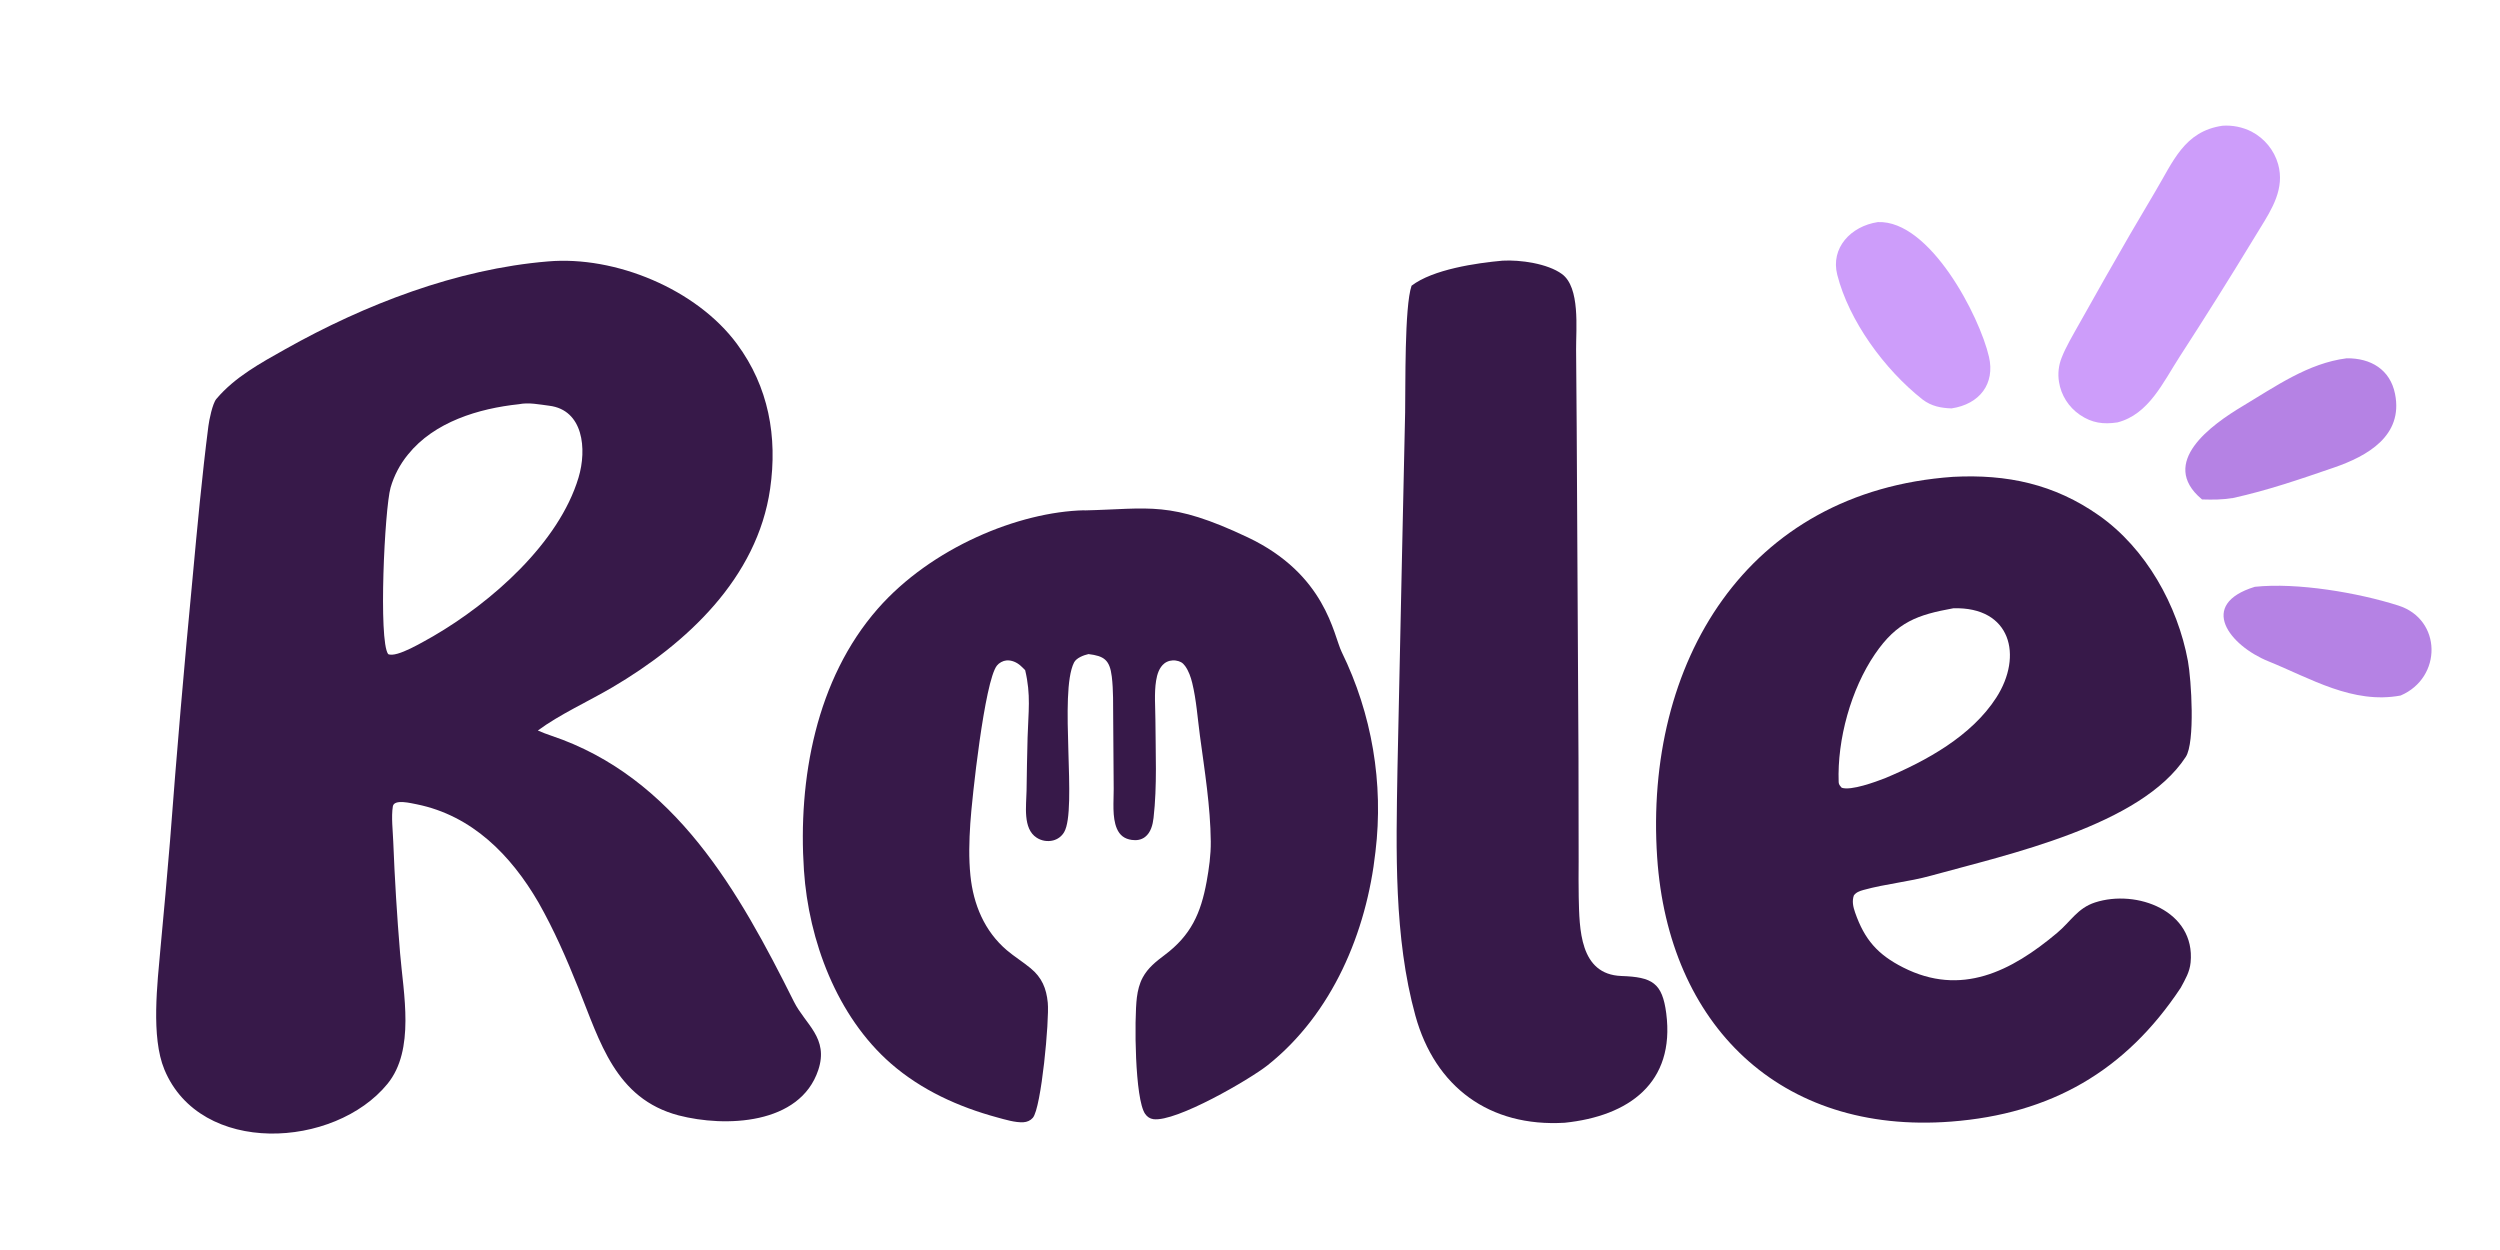
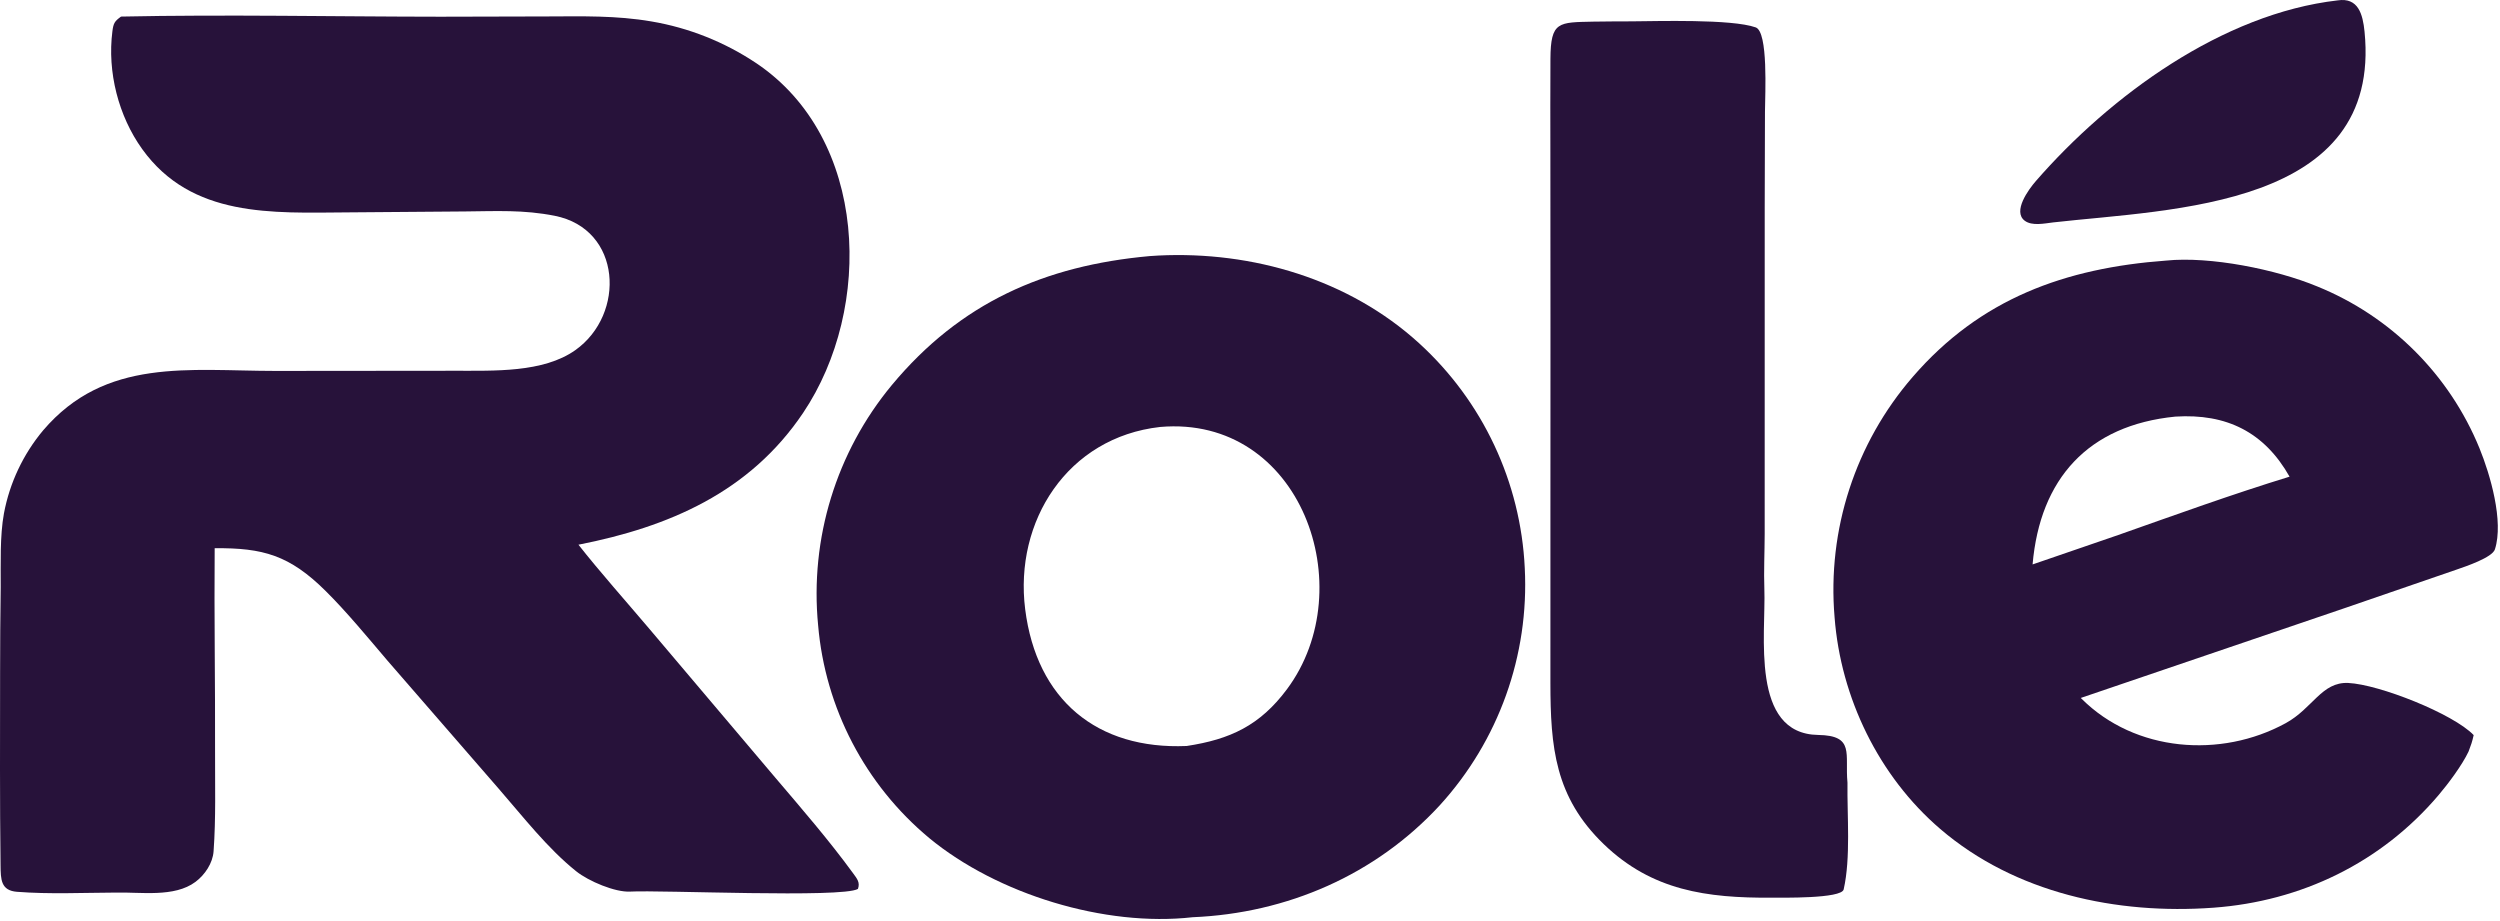
- <svg xmlns="http://www.w3.org/2000/svg" viewBox="0 0 754 377">
-   <g class="layer">
-     <path d="m432.6,203.295c55.21,-4.77 121.68,22.75 154.82,67.58c25.99,35.17 33.3,76.03 27.17,118.71c-10.5,73.11 -68.46,126.89 -129.26,162.62c-19.44,11.44 -43.24,22.2 -61.02,35.36c3.19,1.47 7.79,3.17 10.92,4.22c101.64,34.11 154.03,128.17 198.85,217.91c9.36,18.74 28.72,29.68 19.93,56.05c-14.98,44.91 -76.29,46.99 -114.36,37.13c-51.85,-13.69 -64.4,-60.34 -82.11,-104.21c-9.88,-24.62 -19.81,-47.44 -32.74,-70.27c-22.57,-38.81 -54.36,-71.15 -99.65,-80.37c-4.18,-0.73 -18.59,-4.65 -19.63,1.69c-1.4,8.6 0.03,20.28 0.34,29.08c1.2,30.39 3.06,60.75 5.58,91.06c2.74,33.27 12.43,79.3 -10.3,107.16c-43.28,53.09 -153.32,59.4 -182.78,-11.74c-11.09,-26.78 -5.71,-70.65 -3.14,-99.89c2.76,-29.03 5.34,-58.07 7.75,-87.13c5.45,-72.07 11.63,-144.08 18.53,-216.02c3.82,-41.34 7.65,-82.81 12.91,-124.02c0.64,-5.03 3.35,-18.5 6.53,-22.26c15.16,-17.98 36.5,-29.55 56.67,-40.88c64.96,-36.5 140.23,-65.61 214.99,-71.78zm-94.02,307.03c47.72,-27.73 102.95,-76.28 119.04,-129.89c7.07,-23.55 3.91,-55.48 -24,-58.93c-8.08,-1 -16.68,-2.88 -24.93,-1.23c-32.82,3.49 -69.2,14.43 -90.72,41.15c-6.57,7.99 -11.44,17.23 -14.31,27.17c-4.91,17.4 -10.01,125.41 -1.99,136.37c6.92,3.39 29.98,-10.89 36.91,-14.64z" fill="#371949" id="svg_1" transform="translate(6 4) scale(0.368164 0.368164)" />
-     <path d="m1570.05,295.56c44.22,-2.3 82.93,5.89 119.6,31.67c38.42,27 64.43,73.67 72.82,119.25c2.79,15.18 6.02,66.53 -1.76,78.49c-36.72,56.41 -145.61,79.85 -208.6,97.29c-18.73,5.18 -36.8,6.6 -55.44,11.73c-3.28,0.9 -6.06,1.97 -7.87,4.49c-1.64,4.68 -0.58,9.4 1.03,14.02c7.76,22.26 18.53,34.41 39.28,44.95c47.53,24.15 88.6,3.29 126.17,-28.26c11.13,-9.29 16.72,-20.32 31.13,-24.98c34.05,-11.01 82.3,6.89 78.26,49.13c-0.75,7.92 -4.38,13.85 -8.09,20.76c-45.25,68.35 -106.51,103.39 -188.07,109.64c-140.47,10.77 -231.63,-79.5 -240.84,-216.42c-10.7,-158.92 72.66,-299.83 242.38,-311.76zm-55.79,246.91c33.92,-14.2 70.98,-34.54 91.27,-66.12c21.93,-34.12 12.07,-74.48 -35.22,-73.12c-29.15,5.3 -46.14,11.01 -64.25,37.58c-19.55,28.67 -30.99,69.78 -29.7,104.92c0.07,2.01 1.27,3.07 2.48,4.52c7.56,2.65 27.88,-4.86 35.42,-7.78z" fill="#371949" id="svg_2" transform="translate(11 35) scale(0.368164 0.368164)" />
-     <path d="m327.04,153.94c19.8,-0.44 25.67,-3.06 49.27,8.12c23.6,11.18 25.83,29.41 28.34,34.57c9.14,18.67 12.68,39.6 10.19,60.24c-2.68,24.27 -13,48.85 -32.48,64.37c-5.39,4.29 -27.65,17.23 -34.5,16.3c-1.05,-0.14 -1.88,-0.72 -2.48,-1.58c-3.13,-4.45 -3.31,-28.68 -2.5,-35.12c0.27,-2.1 0.76,-4.16 1.77,-6.03c1.58,-2.92 4.02,-4.83 6.61,-6.78c7.9,-5.92 10.9,-12.51 12.66,-22.13c0.72,-3.96 1.29,-8.05 1.25,-12.08c-0.11,-10.66 -1.85,-21.37 -3.27,-31.91c-0.7,-5.25 -1.08,-10.84 -2.33,-15.96c-0.43,-1.76 -1.07,-3.59 -2.13,-5.07c-0.77,-1.07 -1.55,-1.46 -2.82,-1.66c-1.2,-0.18 -2.49,0.12 -3.45,0.87c-1.56,1.23 -2.19,3.31 -2.49,5.2c-0.6,3.74 -0.23,7.97 -0.21,11.78c0.04,9.72 0.55,19.97 -0.56,29.61c-0.24,2.07 -0.82,4.41 -2.56,5.75c-1.16,0.89 -2.59,1.1 -4.01,0.89c-2.19,-0.31 -3.63,-1.39 -4.5,-3.43c-1.46,-3.42 -0.93,-8.26 -0.95,-11.92l-0.15,-21.2c-0.04,-4.14 0.07,-8.58 -0.42,-12.68c-0.62,-5.11 -2.35,-6.24 -7.03,-6.82c-1.44,0.32 -3.67,1.15 -4.37,2.56c-4.58,9.09 1.03,44.37 -2.98,51.15c-0.73,1.25 -1.93,2.15 -3.33,2.5c-1.69,0.42 -3.49,0.12 -4.95,-0.83c-4.26,-2.74 -3.11,-9.7 -3.05,-14.16c0.07,-5.36 0.17,-10.73 0.31,-16.1c0.22,-7.65 1.05,-12.79 -0.73,-20.27c-0.45,-0.45 -0.89,-0.91 -1.37,-1.33c-1.14,-1.03 -2.73,-1.75 -4.3,-1.6c-1.04,0.1 -2.19,0.72 -2.84,1.54c-3.74,4.69 -7.57,40.3 -8.04,47.65c-0.34,5.25 -0.49,10.44 0.04,15.69c0.88,8.69 4.23,16.78 10.99,22.53c2.28,1.93 4.85,3.51 7.15,5.41c3.43,2.83 4.77,6.09 5.19,10.41c0.51,5.19 -1.95,31.76 -4.51,34.71c-0.73,0.84 -1.75,1.28 -2.85,1.34c-2.44,0.14 -5.52,-0.81 -7.87,-1.45c-11.69,-3.17 -22.88,-8.24 -32.07,-16.25c-16.3,-14.22 -24.82,-37.09 -26.24,-58.27c-1.84,-27.42 3.63,-57.65 22.27,-78.91c16.14,-18.4 42.51,-29.25 62.32,-29.69l-0.02,0.04z" fill="#371949" id="svg_3" />
-     <path d="m1225.499,151.064c14.4,-0.82 36.81,2.34 48.58,10.92c15.1,10.99 11.52,44.74 11.63,61.91l0.48,63.06l1.48,271.46l0.12,84.56c0,9.87 -0.18,19.65 0.07,29.65c0.62,25.53 0.53,63.22 34.99,64.44c25.13,0.88 33.49,5.52 36.71,30.62c7.33,57.09 -30.83,84.17 -83.17,89.6c-61.72,3.67 -106.22,-29.32 -122.34,-87.77c-17.72,-64.22 -15.77,-135.49 -14.69,-201.24l3.67,-172.73l2.62,-119.99c0.4,-21.48 -0.63,-86.65 5.26,-103.96c17.46,-13.4 53,-18.59 74.59,-20.53z" fill="#371949" id="svg_4" transform="translate(2 23) scale(0.368164 0.368164)" />
-     <path d="m1952.28,228.33c19.87,-0.21 35.61,9.26 39.61,29.15c6.92,34.42 -22.82,51.01 -50,60.35c-27.94,9.6 -54.06,18.63 -82.63,24.93c-9.21,1.48 -16.19,1.44 -25.46,1.2l-0.37,-0.31c-35.46,-29.92 8.24,-60.96 33.63,-76.15c26.78,-16.01 53.68,-35.2 85.22,-39.17z" fill="#B582E4" id="svg_6" transform="translate(-11 24) scale(0.368164 0.368164)" />
-     <path d="m1860.74,437.25c34.68,-3.67 84.48,4.8 117.61,15.36c35.72,11.38 36.04,59.07 1.81,73.71c-39.15,7.27 -73.69,-14.01 -108.35,-28.06c-31.75,-12.88 -58.2,-46.53 -11.07,-61.01z" fill="#B582E4" id="svg_7" transform="translate(-5 16) scale(0.368164 0.368164)" />
-     <path d="m670.301,37.922c3.027,-0.209 6.054,0.399 8.755,1.763c3.931,2.055 6.838,5.624 8.032,9.854c2.014,7.268 -1.761,13.363 -5.541,19.464c-0.567,0.912 -1.134,1.829 -1.682,2.746c-7.314,12.04 -14.803,23.974 -22.467,35.806c-5.005,7.727 -9.316,17.42 -18.777,19.845c-4.233,0.632 -7.658,0.214 -11.336,-2.294c-3.395,-2.323 -5.674,-5.922 -6.295,-9.949c-0.392,-2.431 -0.121,-4.915 0.778,-7.209c1.218,-3.187 3.503,-7.036 5.204,-10.08l7.905,-14.018c4.945,-8.746 9.992,-17.426 15.135,-26.059c5.421,-9.062 8.743,-18.189 20.291,-19.869z" fill="#CD9DFA" id="svg_14" />
-     <path d="m566.371,66.981c15.722,-0.621 30.697,28.404 33.508,40.653c1.86,8.068 -2.775,14.266 -11.305,15.541c-3.149,-0.12 -6.008,-0.614 -8.741,-2.692c-11.531,-9.096 -22.202,-23.776 -25.717,-37.614c-2.05,-8.041 4.015,-14.646 12.256,-15.889z" fill="#CD9DFA" id="svg_15" />
+ <svg xmlns="http://www.w3.org/2000/svg" width="100%" height="100%" viewBox="0 0 1038 382" version="1.1" xml:space="preserve" style="fill-rule:evenodd;clip-rule:evenodd;stroke-linejoin:round;stroke-miterlimit:2;">
+   <g transform="matrix(1,0,0,1,-95.15188,-235.8375)">
+     <path d="M145.415,242.721C188.988,241.801 234.326,242.747 277.992,242.778L322.165,242.666C336.998,242.618 350.916,242.216 365.625,244.74C381.138,247.373 395.922,253.245 409.013,261.974C455.666,293.134 457.9,363.724 428.598,407.278C406.402,440.269 372.824,454.632 335.322,461.999C344.027,473.073 355.508,485.996 364.703,496.861L416.888,558.526C427.904,571.475 439.341,584.683 449.378,598.445C451.026,600.704 452.338,602.232 451.362,604.921C444.902,608.76 369.617,605.32 356.741,606.027C350.583,606.366 339.535,601.714 334.402,597.604C322.424,588.013 312.356,574.951 302.166,563.256L256.092,510.201C247.976,500.679 239.145,489.921 230.324,481.179C215.395,466.384 204.41,463.274 184.283,463.455C184.043,491.485 184.533,519.607 184.444,547.654C184.4,561.286 184.819,575.716 183.829,589.301C183.483,594.205 180.25,599.047 176.329,601.98C167.514,608.572 153.577,606.165 143.096,606.436C129.467,606.494 115.801,607.169 102.202,606.114C95.465,605.591 95.454,600.938 95.381,595.109C95.049,568.458 95.168,541.782 95.193,515.129C95.194,503.299 95.278,491.47 95.446,479.642C95.489,469.951 95.069,458.411 96.787,449.014C99.17,436.305 104.78,424.422 113.079,414.506C138.946,384.198 173.664,389.83 209.504,389.848L283.941,389.776C300.175,389.738 320.686,390.666 334.022,381.219C355.016,366.346 353.387,330.94 325.458,325.432C312.504,322.877 301.263,323.506 288.406,323.629L239.482,324.019C208.219,324.233 174.684,326.288 154.176,297.719C144.329,284.001 139.661,265.698 141.817,248.86C142.243,245.526 142.694,244.666 145.415,242.721Z" style="fill:rgb(39,18,58);fill-rule:nonzero;" />
+     <path d="M572.517,342.165C573.744,342.069 574.972,341.992 576.201,341.934C615.202,340.03 655.255,351.783 684.408,378.391C710.788,402.463 726.548,436.011 728.234,471.683C730.099,507.901 717.403,543.362 692.974,570.167C666.321,599.103 629.519,615.037 590.361,616.667C553.907,620.807 509.221,607.119 480.961,583.794C454.393,561.688 437.781,529.866 434.834,495.431C431.356,459.465 442.357,423.596 465.404,395.766C493.844,361.538 528.859,346.108 572.517,342.165ZM587.848,545.573C605.914,542.84 618.326,537.029 629.515,521.982C660.816,479.891 635.27,408.044 576.861,413.112C538.261,417.435 516.228,452.358 520.799,488.738C525.538,526.453 550.68,547.156 587.848,545.573Z" style="fill:rgb(39,18,58);fill-rule:nonzero;" />
+     <path d="M994.516,344.032C1012.83,342.163 1040.27,347.707 1057.24,354.751C1087.84,367.156 1112.14,391.386 1124.63,421.95C1129.07,432.809 1134.78,452.257 1131.04,463.923C1129.95,467.337 1118.94,471.012 1115.16,472.32C1099.59,477.717 1083.96,483.083 1068.36,488.431L959.093,525.623L959.462,525.996C981.63,548.063 1017.21,550.84 1044.17,536.101C1055.4,529.963 1059.11,518.878 1070.16,519.405C1082.98,520.016 1113.75,532.192 1122.22,541.048C1121.6,543.882 1121.12,545.174 1120.1,547.863C1117.45,553.501 1111.59,561.339 1107.58,566.047C1083.79,594.038 1050.64,610.061 1014.12,612.721C974.06,615.639 931.87,606.69 900.776,580.051C875.198,558.138 859.395,525.457 856.865,492.074C853.788,455.816 865.483,419.852 889.299,392.34C917.402,359.814 952.57,347.13 994.516,344.032ZM939.08,470.19L974.68,457.959C998.224,449.657 1021.92,441.066 1045.78,433.748C1035.29,415.236 1019.64,407.47 998.342,408.814C962.15,412.409 942.158,434.606 939.08,470.19Z" style="fill:rgb(39,18,58);fill-rule:nonzero;" />
+     <path d="M772.517,244.704C782.972,244.646 814.066,243.655 824.111,247.205C829.38,249.067 828.027,274.735 827.969,282.265L827.861,321.558L827.849,457.562C827.834,464.875 827.443,473.217 827.713,480.41C828.411,499.023 821.73,540.55 850.056,540.988C865.393,541.226 861.093,548.842 862.224,560.805C862.044,574.692 863.627,591.941 860.645,605.124C859.758,609.043 834.625,608.519 830.697,608.559C803.855,608.71 781.071,605.671 761.016,586.32C740.726,566.742 738.9,545.992 738.88,519.342C738.842,470.168 738.932,420.902 738.91,371.722L738.869,299.265C738.855,286.312 738.812,273.243 738.894,260.23C738.992,244.629 742.253,245.145 756.753,244.82C761.826,244.706 767.393,244.743 772.517,244.704Z" style="fill:rgb(39,18,58);fill-rule:nonzero;" />
+     <path d="M1065.72,235.999C1074.33,234.667 1076.19,241.805 1076.91,248.978C1084.24,322.148 997.106,322.574 947.532,328.193C944.025,328.609 938.85,329.751 935.836,327.494C930.684,323.634 937.42,314.48 940.462,310.988C971.31,275.579 1017.9,241.504 1065.72,235.999Z" style="fill:rgb(39,18,58);fill-rule:nonzero;" />
  </g>
</svg>
